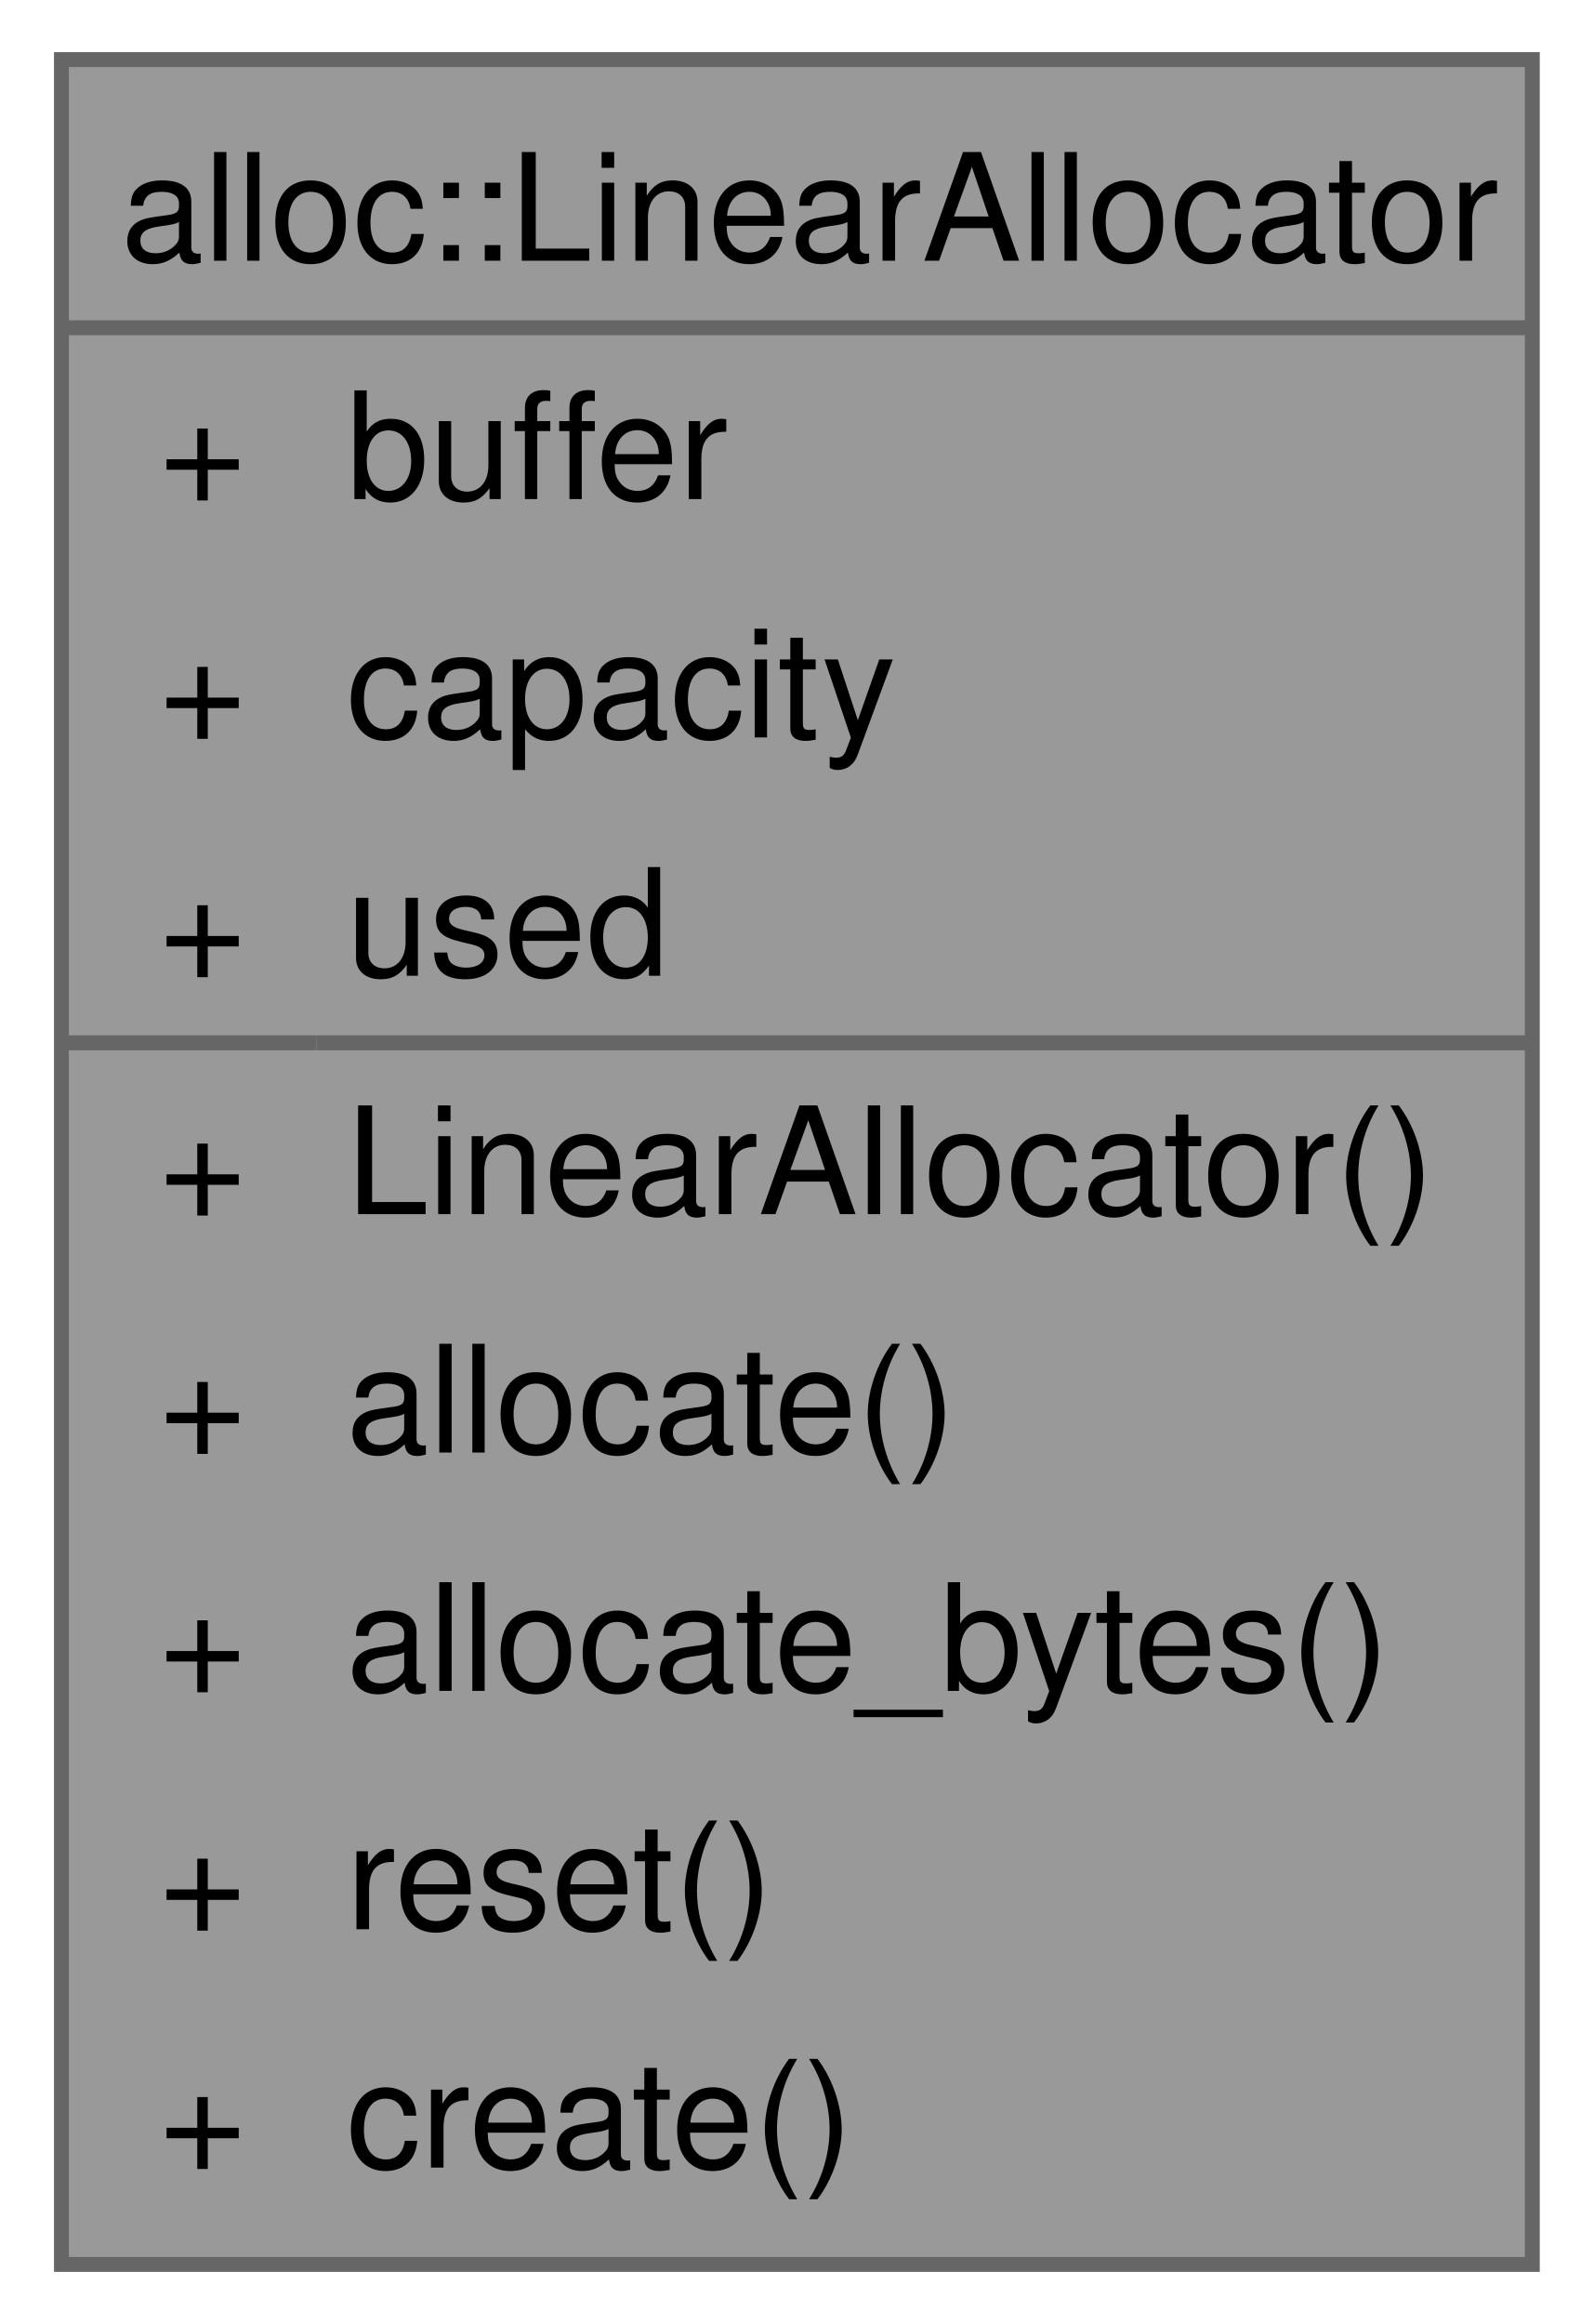
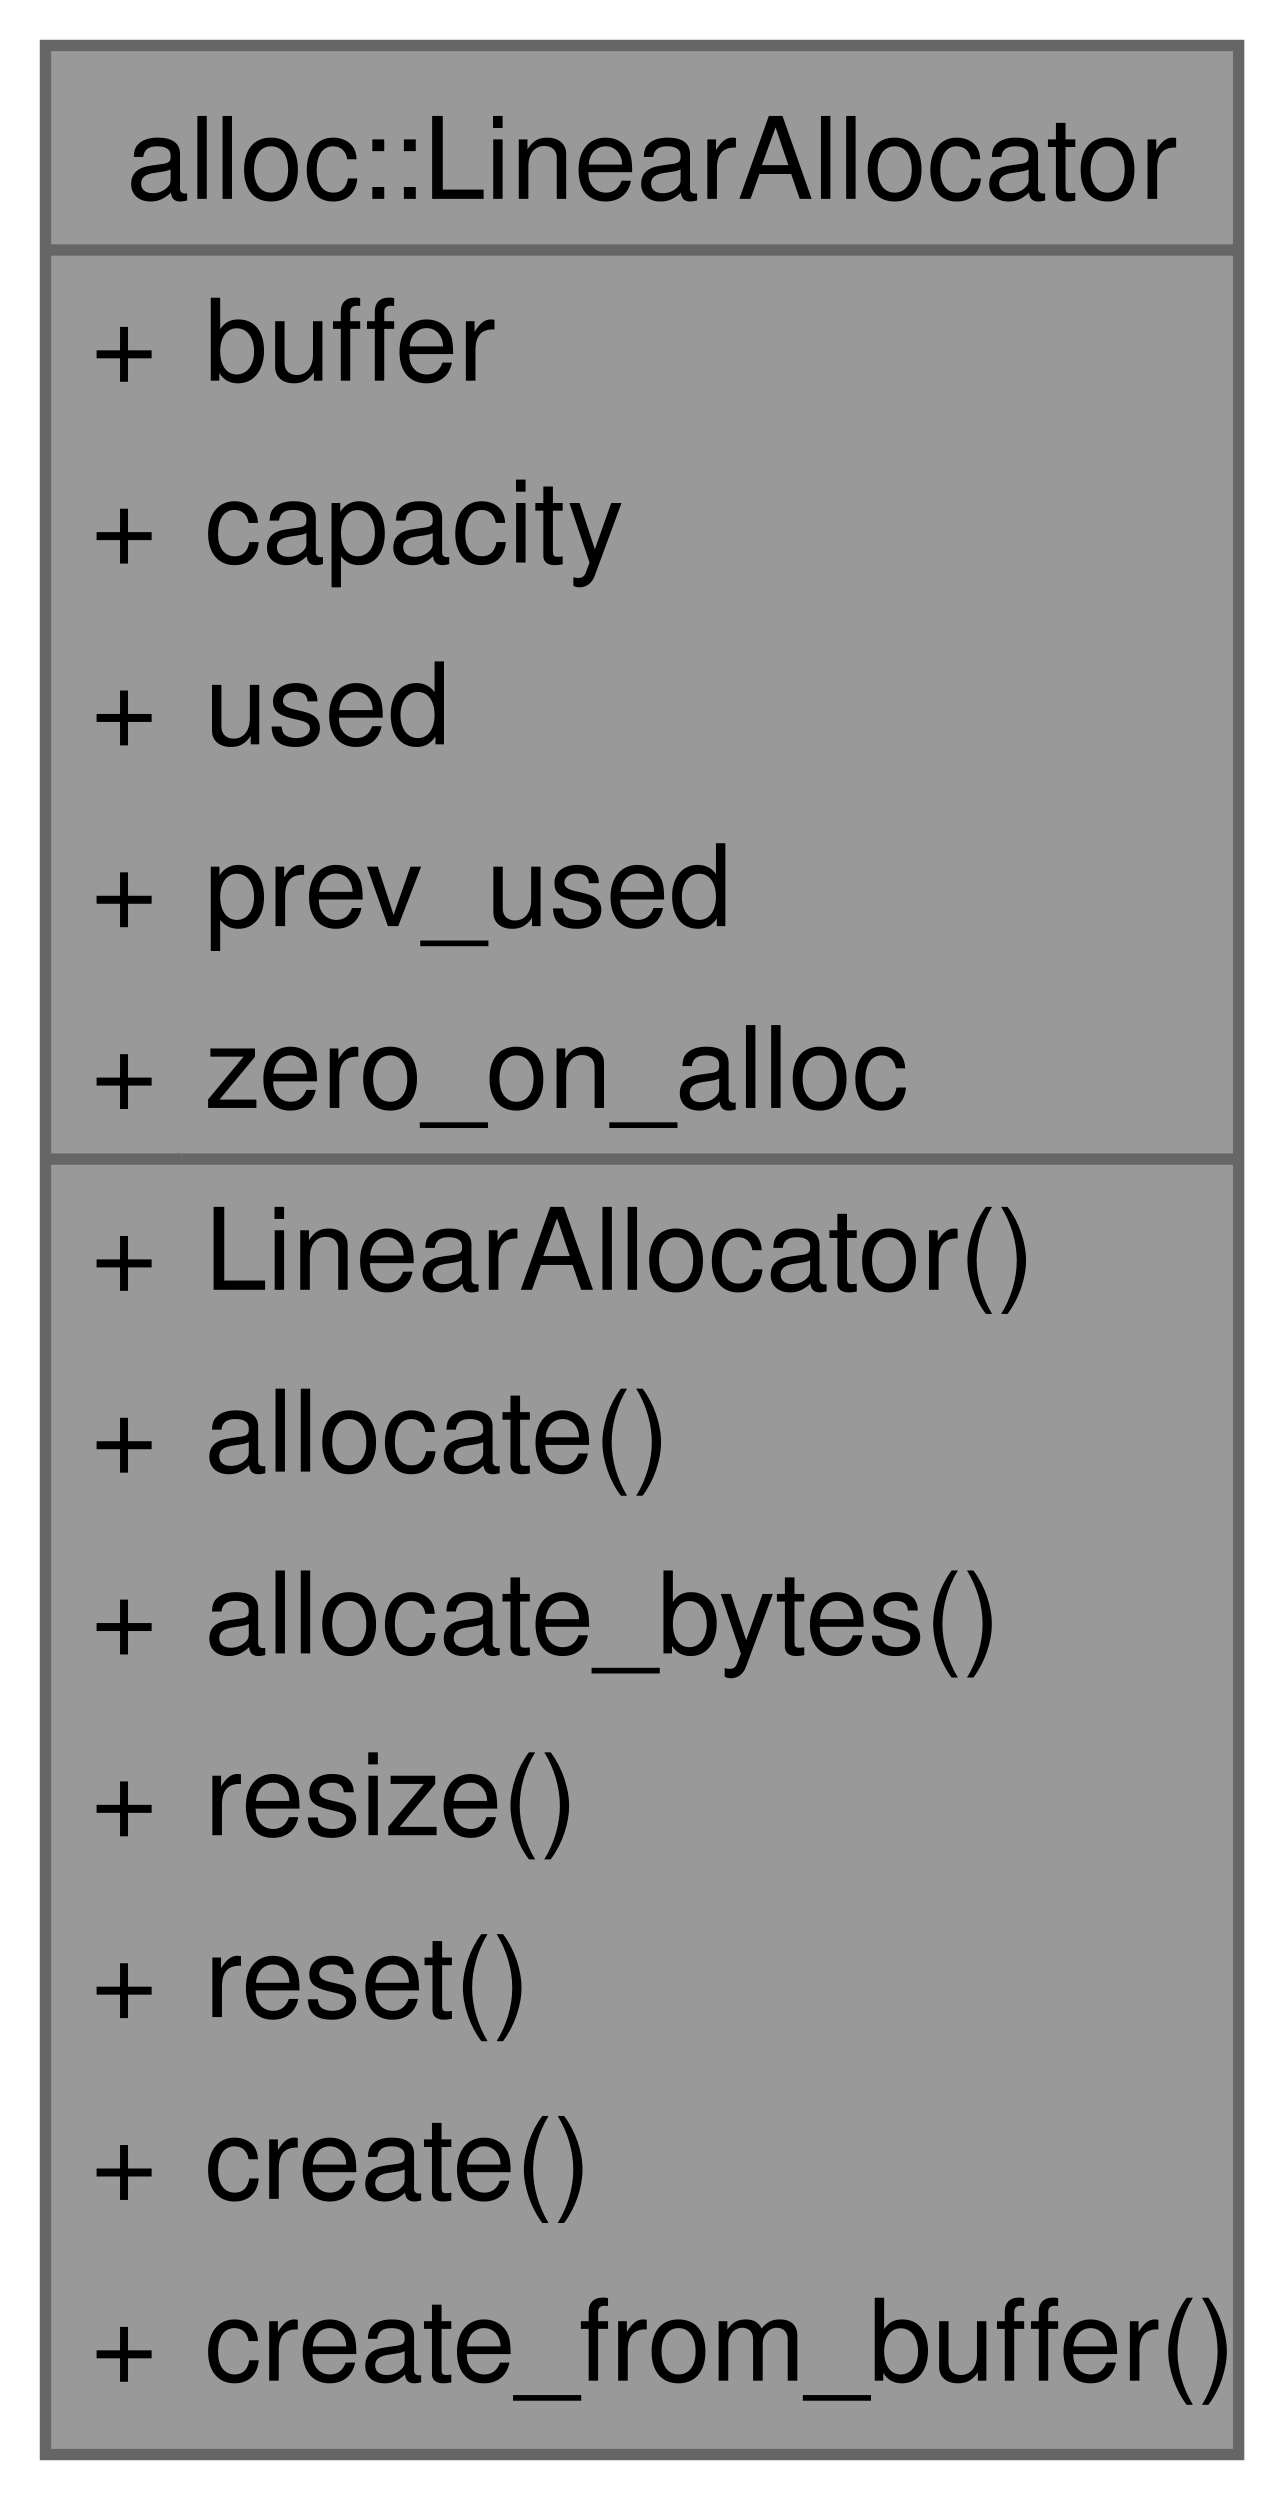
- <svg xmlns="http://www.w3.org/2000/svg" xmlns:xlink="http://www.w3.org/1999/xlink" width="107pt" height="156pt" viewBox="0.00 0.00 106.75 156.00">
-   <g id="graph0" class="graph" transform="scale(1 1) rotate(0) translate(4 152)">
+ <svg xmlns="http://www.w3.org/2000/svg" xmlns:xlink="http://www.w3.org/1999/xlink" width="113pt" height="220pt" viewBox="0.00 0.00 113.00 220.00">
+   <g id="graph0" class="graph" transform="scale(1 1) rotate(0) translate(4 216)">
    <g id="Node000001" class="node">
      <g id="a_Node000001">
-         <a xlink:title="A simplified linear allocator.">
-           <polygon fill="#999999" stroke="none" points="98.75,-148 0,-148 0,0 98.75,0 98.75,-148" />
-           <text text-anchor="start" x="4" y="-134.5" font-family="Helvetica,sans-Serif" font-size="10.00">alloc::LinearAllocator</text>
-           <text text-anchor="start" x="6.56" y="-118.5" font-family="Helvetica,sans-Serif" font-size="10.00">+</text>
-           <text text-anchor="start" x="19.12" y="-118.5" font-family="Helvetica,sans-Serif" font-size="10.00">buffer</text>
-           <text text-anchor="start" x="6.56" y="-102.5" font-family="Helvetica,sans-Serif" font-size="10.00">+</text>
-           <text text-anchor="start" x="19.12" y="-102.5" font-family="Helvetica,sans-Serif" font-size="10.00">capacity</text>
-           <text text-anchor="start" x="6.56" y="-86.5" font-family="Helvetica,sans-Serif" font-size="10.00">+</text>
-           <text text-anchor="start" x="19.12" y="-86.5" font-family="Helvetica,sans-Serif" font-size="10.00">used</text>
-           <text text-anchor="start" x="6.56" y="-70.5" font-family="Helvetica,sans-Serif" font-size="10.00">+</text>
-           <text text-anchor="start" x="19.12" y="-70.5" font-family="Helvetica,sans-Serif" font-size="10.00">LinearAllocator()</text>
-           <text text-anchor="start" x="6.56" y="-54.5" font-family="Helvetica,sans-Serif" font-size="10.00">+</text>
-           <text text-anchor="start" x="19.12" y="-54.5" font-family="Helvetica,sans-Serif" font-size="10.00">allocate()</text>
-           <text text-anchor="start" x="6.56" y="-38.5" font-family="Helvetica,sans-Serif" font-size="10.00">+</text>
-           <text text-anchor="start" x="19.12" y="-38.5" font-family="Helvetica,sans-Serif" font-size="10.00">allocate_bytes()</text>
-           <text text-anchor="start" x="6.56" y="-22.5" font-family="Helvetica,sans-Serif" font-size="10.00">+</text>
-           <text text-anchor="start" x="19.12" y="-22.5" font-family="Helvetica,sans-Serif" font-size="10.00">reset()</text>
-           <text text-anchor="start" x="6.56" y="-6.5" font-family="Helvetica,sans-Serif" font-size="10.00">+</text>
-           <text text-anchor="start" x="19.12" y="-6.5" font-family="Helvetica,sans-Serif" font-size="10.00">create()</text>
-           <polygon fill="#666666" stroke="#666666" points="0,-130 0,-130 98.75,-130 98.75,-130 0,-130" />
-           <polygon fill="#666666" stroke="#666666" points="0,-82 0,-82 17.12,-82 17.12,-82 0,-82" />
-           <polygon fill="#666666" stroke="#666666" points="17.12,-82 17.12,-82 98.75,-82 98.75,-82 17.12,-82" />
-           <polygon fill="none" stroke="#666666" points="0,0 0,-148 98.75,-148 98.75,0 0,0" />
+         <a xlink:title="A linear/arena allocator that allocates memory linearly from a pre-allocated block.">
+           <polygon fill="#999999" stroke="none" points="105,-212 0,-212 0,0 105,0 105,-212" />
+           <text text-anchor="start" x="7.12" y="-198.5" font-family="Helvetica,sans-Serif" font-size="10.00">alloc::LinearAllocator</text>
+           <text text-anchor="start" x="4" y="-182.5" font-family="Helvetica,sans-Serif" font-size="10.00">+</text>
+           <text text-anchor="start" x="14" y="-182.5" font-family="Helvetica,sans-Serif" font-size="10.00">buffer</text>
+           <text text-anchor="start" x="4" y="-166.5" font-family="Helvetica,sans-Serif" font-size="10.00">+</text>
+           <text text-anchor="start" x="14" y="-166.5" font-family="Helvetica,sans-Serif" font-size="10.00">capacity</text>
+           <text text-anchor="start" x="4" y="-150.5" font-family="Helvetica,sans-Serif" font-size="10.00">+</text>
+           <text text-anchor="start" x="14" y="-150.5" font-family="Helvetica,sans-Serif" font-size="10.00">used</text>
+           <text text-anchor="start" x="4" y="-134.5" font-family="Helvetica,sans-Serif" font-size="10.00">+</text>
+           <text text-anchor="start" x="14" y="-134.5" font-family="Helvetica,sans-Serif" font-size="10.00">prev_used</text>
+           <text text-anchor="start" x="4" y="-118.5" font-family="Helvetica,sans-Serif" font-size="10.00">+</text>
+           <text text-anchor="start" x="14" y="-118.5" font-family="Helvetica,sans-Serif" font-size="10.00">zero_on_alloc</text>
+           <text text-anchor="start" x="4" y="-102.5" font-family="Helvetica,sans-Serif" font-size="10.00">+</text>
+           <text text-anchor="start" x="14" y="-102.5" font-family="Helvetica,sans-Serif" font-size="10.00">LinearAllocator()</text>
+           <text text-anchor="start" x="4" y="-86.5" font-family="Helvetica,sans-Serif" font-size="10.00">+</text>
+           <text text-anchor="start" x="14" y="-86.5" font-family="Helvetica,sans-Serif" font-size="10.00">allocate()</text>
+           <text text-anchor="start" x="4" y="-70.5" font-family="Helvetica,sans-Serif" font-size="10.00">+</text>
+           <text text-anchor="start" x="14" y="-70.5" font-family="Helvetica,sans-Serif" font-size="10.00">allocate_bytes()</text>
+           <text text-anchor="start" x="4" y="-54.5" font-family="Helvetica,sans-Serif" font-size="10.00">+</text>
+           <text text-anchor="start" x="14" y="-54.5" font-family="Helvetica,sans-Serif" font-size="10.00">resize()</text>
+           <text text-anchor="start" x="4" y="-38.5" font-family="Helvetica,sans-Serif" font-size="10.00">+</text>
+           <text text-anchor="start" x="14" y="-38.5" font-family="Helvetica,sans-Serif" font-size="10.00">reset()</text>
+           <text text-anchor="start" x="4" y="-22.5" font-family="Helvetica,sans-Serif" font-size="10.00">+</text>
+           <text text-anchor="start" x="14" y="-22.5" font-family="Helvetica,sans-Serif" font-size="10.00">create()</text>
+           <text text-anchor="start" x="4" y="-6.5" font-family="Helvetica,sans-Serif" font-size="10.00">+</text>
+           <text text-anchor="start" x="14" y="-6.5" font-family="Helvetica,sans-Serif" font-size="10.00">create_from_buffer()</text>
+           <polygon fill="#666666" stroke="#666666" points="0,-194 0,-194 105,-194 105,-194 0,-194" />
+           <polygon fill="#666666" stroke="#666666" points="0,-114 0,-114 12,-114 12,-114 0,-114" />
+           <polygon fill="#666666" stroke="#666666" points="12,-114 12,-114 105,-114 105,-114 12,-114" />
+           <polygon fill="none" stroke="#666666" points="0,0 0,-212 105,-212 105,0 0,0" />
        </a>
      </g>
    </g>
  </g>
</svg>
